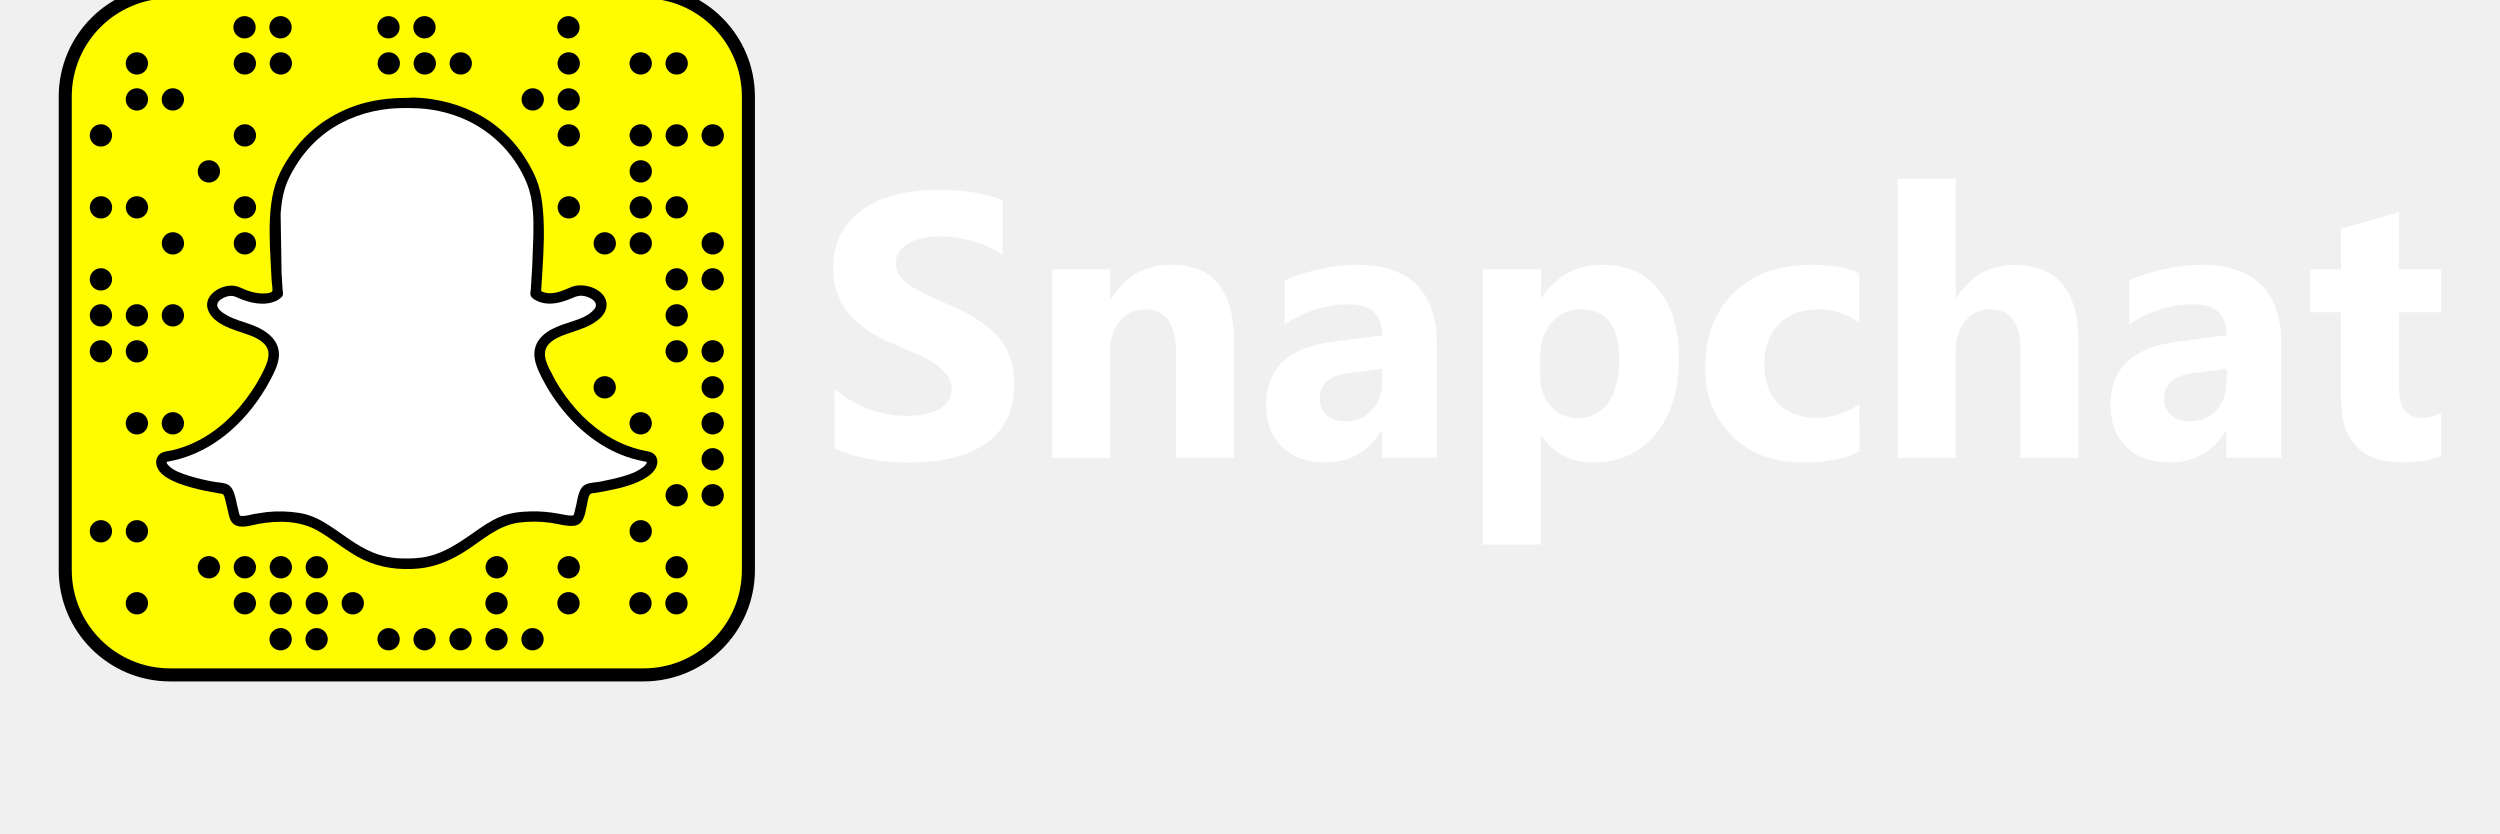
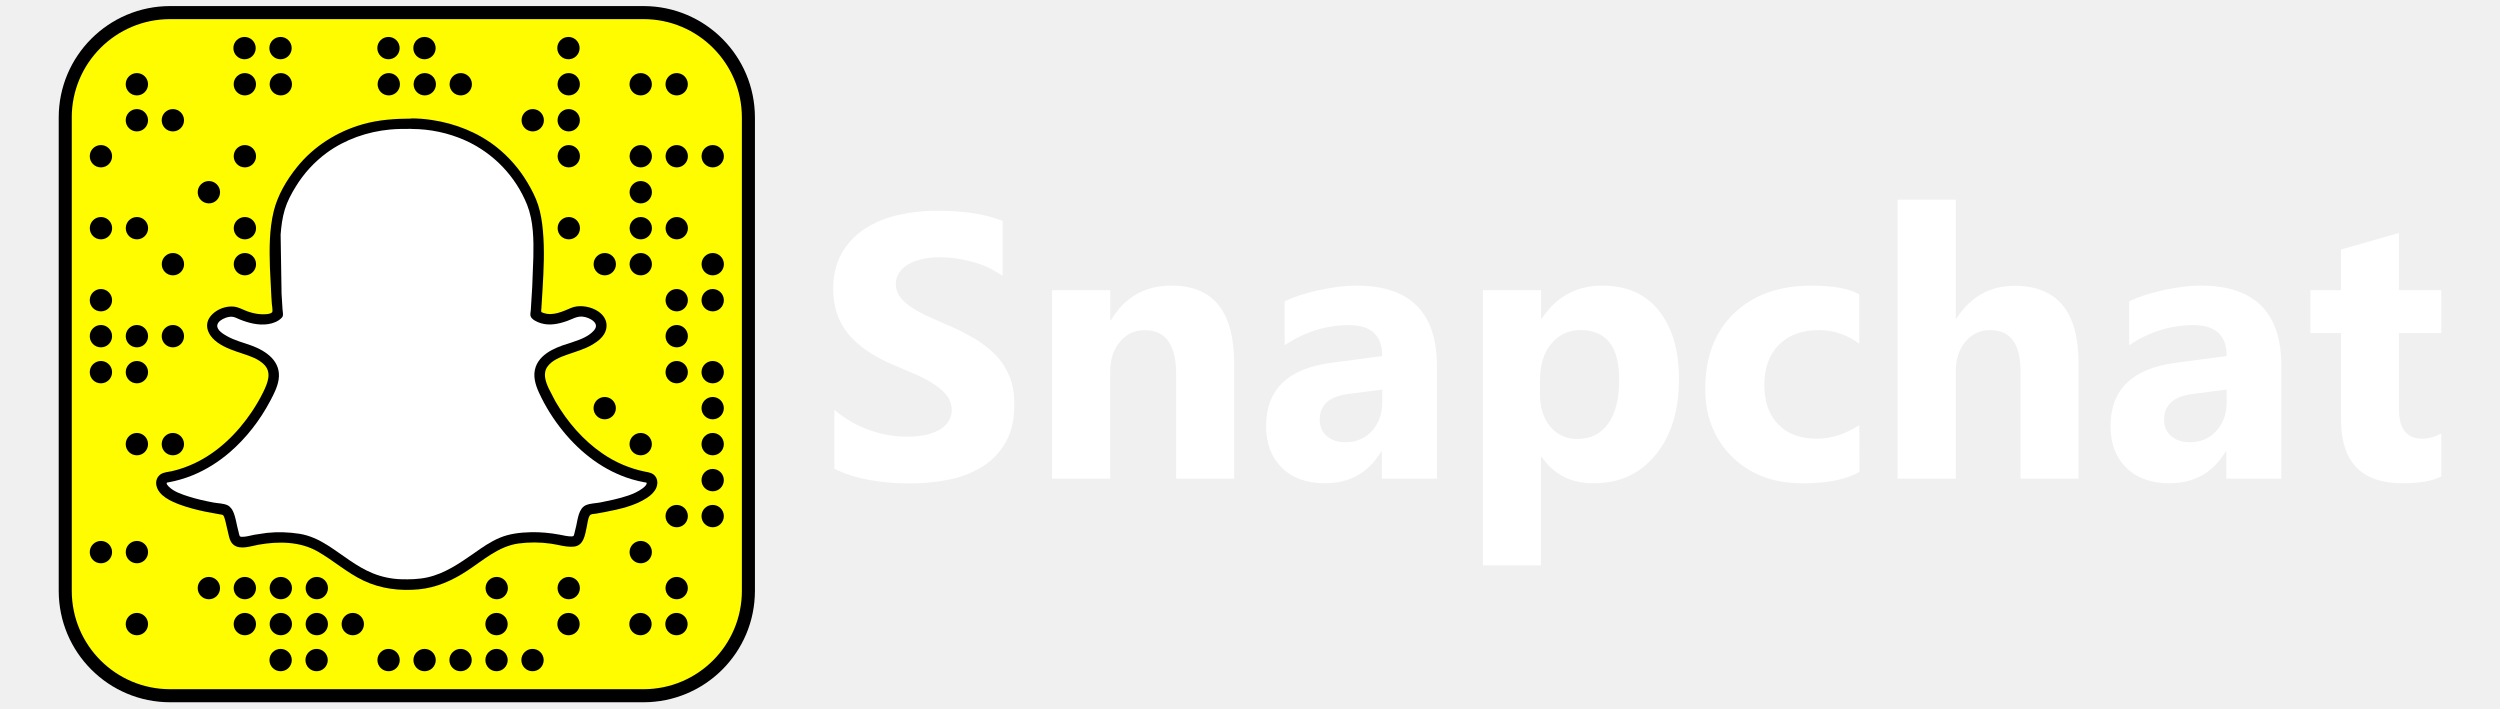
- <svg xmlns="http://www.w3.org/2000/svg" viewBox="0 14 120 40">
+ <svg xmlns="http://www.w3.org/2000/svg" viewBox="0 13 120 34">
  <path d="M2.818 41.362a5.35 5.35 0 0 0 5.347 5.347H30.89a5.35 5.35 0 0 0 5.347-5.347V18.638a5.35 5.35 0 0 0-5.347-5.347H8.165a5.35 5.35 0 0 0-5.347 5.347v22.724" fill="white" />
  <path d="M19.76 19.19a6.36 6.36 0 0 1 2.581.553 5.74 5.74 0 0 1 2.96 3.087c.308.78.318 1.677.3 2.504l-.054 1.43-.068 1.11c-.005.085-.034.2-.016.282.04.183.33.305.492.356.423.133.866.037 1.273-.108.243-.086.46-.23.728-.207.193.018.416.104.554.243.144.147.114.292-.01.432-.236.267-.625.42-.954.528-.36.118-.726.224-1.062.404s-.636.434-.767.797c-.152.422-.025.852.153 1.243a8.63 8.63 0 0 0 1.158 1.853c.86 1.06 1.986 1.92 3.306 2.31.194.057.4.105.59.142.084.016.14-.004.11.086-.004.01-.012.022-.018.032-.044.074-.116.133-.185.183-.39.285-.9.415-1.36.528l-.657.14c-.22.04-.485.042-.69.13-.34.148-.392.657-.46.97l-.088.366c-.03.108-.02.163-.135.164-.197.003-.396-.05-.588-.085-.453-.084-.913-.128-1.374-.117-.504.012-1.02.07-1.487.265-.448.187-.85.468-1.243.747-.7.487-1.4.97-2.228 1.155-.42.093-.854.103-1.283.09a3.91 3.91 0 0 1-1.331-.28c-.808-.324-1.466-.898-2.195-1.358-.414-.26-.855-.468-1.342-.544-.517-.08-1.042-.098-1.562-.042l-.602.09c-.195.037-.407.106-.607.098-.094-.004-.095-.032-.12-.12l-.097-.398c-.045-.204-.083-.413-.156-.61-.057-.153-.142-.3-.296-.384-.196-.095-.465-.093-.68-.133-.397-.074-.794-.163-1.18-.285-.332-.105-.73-.232-.98-.49a.45.45 0 0 1-.065-.08c-.006-.01-.014-.02-.017-.03-.027-.083.005-.072.086-.087a5.84 5.84 0 0 0 1.123-.325c.663-.266 1.273-.652 1.814-1.118.792-.684 1.448-1.535 1.938-2.46.167-.316.347-.662.403-1.014.142-.886-.587-1.387-1.322-1.654-.4-.142-.793-.24-1.157-.446-.166-.094-.49-.283-.464-.518.02-.18.24-.3.388-.355.1-.038.2-.062.318-.056.13.007.24.076.36.124.43.176.91.3 1.375.23.233-.036.475-.125.643-.296.04-.04.055-.06.065-.11.017-.093-.012-.216-.017-.31l-.046-.742-.045-2.84c.03-.405.083-.814.2-1.203s.314-.755.525-1.098a5.69 5.69 0 0 1 1.495-1.629c.88-.64 1.946-1.01 3.027-1.112.344-.033.69-.032 1.037-.032M2.818 41.362a5.35 5.35 0 0 0 5.347 5.347H30.89a5.35 5.35 0 0 0 5.347-5.347V18.638a5.35 5.35 0 0 0-5.347-5.347H8.165a5.35 5.35 0 0 0-5.347 5.347v22.724" />
  <path d="M3.444 18.638a4.72 4.72 0 0 1 4.72-4.72H30.89a4.72 4.72 0 0 1 4.72 4.72v22.724a4.72 4.72 0 0 1-4.72 4.72H8.165a4.72 4.72 0 0 1-4.72-4.72V18.638m16.315.054c-.8.004-1.574.053-2.347.272-1.233.35-2.346 1.053-3.154 2.053-.5.62-.936 1.356-1.124 2.136-.21.87-.207 1.785-.18 2.673l.07 1.406.022.34c.005.076.06.364.015.416-.095.108-.396.1-.518.096-.22-.008-.436-.06-.644-.13-.226-.077-.44-.214-.68-.237-.378-.037-.796.12-1.057.396-.443.47-.162 1.022.295 1.34.37.257.792.39 1.215.53.35.115.734.248 1 .512.39.386.17.895-.034 1.318-.16.33-.347.645-.55.95-.695 1.034-1.62 1.943-2.757 2.478-.342.16-.7.287-1.07.373-.18.042-.4.045-.556.155-.17.12-.24.326-.2.525.1.51.71.773 1.14.933.38.14.774.24 1.17.325l.727.135c.12.02.173.01.216.126.034.09.055.182.077.274l.16.68c.04.148.094.288.218.386.322.253.83.058 1.19-.006.955-.17 1.996-.164 2.856.33.747.43 1.392 1.01 2.173 1.385.83.398 1.75.512 2.663.427.855-.08 1.63-.43 2.34-.9.775-.51 1.488-1.16 2.44-1.3a5.74 5.74 0 0 1 1.562.006c.36.05.732.175 1.097.144.495-.043.547-.582.633-.972.035-.157.05-.392.144-.526.055-.08.2-.07.305-.087l.398-.072c.694-.135 1.462-.295 2.058-.697.173-.117.337-.265.423-.46.08-.182.083-.394-.038-.558-.127-.173-.313-.192-.508-.23a5.55 5.55 0 0 1-2.026-.865c-.937-.64-1.698-1.528-2.265-2.506l-.324-.626c-.15-.33-.288-.72-.053-1.048.217-.3.61-.452.946-.57.414-.146.834-.26 1.215-.485.278-.165.57-.398.65-.728.2-.868-1.03-1.307-1.676-1.03-.398.17-.882.4-1.32.245-.028-.01-.078-.02-.1-.04-.035-.036-.017-.094-.013-.15l.06-.97c.055-.93.1-1.866.015-2.795-.038-.413-.1-.827-.227-1.222-.123-.385-.317-.753-.525-1.1a6.21 6.21 0 0 0-1.476-1.689c-.89-.7-1.972-1.13-3.1-1.298a6.61 6.61 0 0 0-.987-.077m-8.006-3.91c-.296 0-.536.24-.536.536s.24.536.536.536.536-.24.536-.536-.24-.536-.536-.536m1.727 0c-.296 0-.536.24-.536.536s.24.536.536.536.536-.24.536-.536-.24-.536-.536-.536m5.182 0c-.296 0-.536.24-.536.536s.24.536.536.536.536-.24.536-.536-.24-.536-.536-.536m1.728 0c-.296 0-.536.24-.536.536s.24.536.536.536.536-.24.536-.536-.24-.536-.536-.536m6.91 0c-.296 0-.536.24-.536.536s.24.536.536.536.536-.24.536-.536-.24-.536-.536-.536M6.57 16.508c-.296 0-.536.24-.536.536s.24.536.536.536.536-.24.536-.536-.24-.536-.536-.536m5.182 0c-.296 0-.536.24-.536.536s.24.536.536.536.536-.24.536-.536-.24-.536-.536-.536m1.727 0c-.296 0-.536.24-.536.536s.24.536.536.536.536-.24.536-.536-.24-.536-.536-.536m5.182 0c-.296 0-.536.24-.536.536s.24.536.536.536.536-.24.536-.536-.24-.536-.536-.536m1.728 0c-.296 0-.536.24-.536.536s.24.536.536.536.536-.24.536-.536-.24-.536-.536-.536m1.727 0c-.296 0-.536.24-.536.536s.24.536.536.536.536-.24.536-.536-.24-.536-.536-.536m5.182 0c-.296 0-.536.24-.536.536s.24.536.536.536.536-.24.536-.536-.24-.536-.536-.536m3.455 0c-.296 0-.536.24-.536.536s.24.536.536.536.536-.24.536-.536-.24-.536-.536-.536m1.727 0c-.296 0-.536.24-.536.536s.24.536.536.536.536-.24.536-.536-.24-.536-.536-.536M6.57 18.236c-.296 0-.536.24-.536.536s.24.536.536.536.536-.24.536-.536-.24-.536-.536-.536m1.727 0c-.296 0-.536.24-.536.536s.24.536.536.536.536-.24.536-.536-.24-.536-.536-.536m17.274 0c-.296 0-.536.24-.536.536s.24.536.536.536.536-.24.536-.536-.24-.536-.536-.536m1.727 0c-.296 0-.536.24-.536.536s.24.536.536.536.536-.24.536-.536-.24-.536-.536-.536M4.844 19.963c-.296 0-.536.24-.536.536s.24.536.536.536.536-.24.536-.536-.24-.536-.536-.536m6.91 0c-.296 0-.536.24-.536.536s.24.536.536.536.536-.24.536-.536-.24-.536-.536-.536m15.547 0c-.296 0-.536.24-.536.536s.24.536.536.536.536-.24.536-.536-.24-.536-.536-.536m3.455 0c-.296 0-.536.24-.536.536s.24.536.536.536.536-.24.536-.536-.24-.536-.536-.536m1.727 0c-.296 0-.536.24-.536.536s.24.536.536.536.536-.24.536-.536-.24-.536-.536-.536m1.727 0c-.296 0-.536.24-.536.536s.24.536.536.536.536-.24.536-.536-.24-.536-.536-.536M10.026 21.69c-.296 0-.536.24-.536.537s.24.535.536.536.536-.24.536-.537-.24-.535-.536-.536m20.73 0c-.296 0-.536.24-.536.537s.24.535.536.536.536-.24.536-.537-.24-.535-.536-.536m-25.91 1.727c-.296 0-.536.24-.536.536s.24.536.536.536.536-.24.536-.536-.24-.536-.536-.536m1.727 0c-.296 0-.536.24-.536.536s.24.536.536.536.536-.24.536-.536-.24-.536-.536-.536m5.182 0c-.296 0-.536.24-.536.536s.24.536.536.536.536-.24.536-.536-.24-.536-.536-.536m15.547 0c-.296 0-.536.24-.536.536s.24.536.536.536.536-.24.536-.536-.24-.536-.536-.536m3.455 0c-.296 0-.536.24-.536.536s.24.536.536.536.536-.24.536-.536-.24-.536-.536-.536m1.727 0c-.296 0-.536.24-.536.536s.24.536.536.536.536-.24.536-.536-.24-.536-.536-.536M8.3 25.145c-.296 0-.536.24-.536.536s.24.536.536.536.536-.24.536-.536-.24-.536-.536-.536m3.455 0c-.296 0-.536.24-.536.536s.24.536.536.536.536-.24.536-.536-.24-.536-.536-.536m17.274 0c-.296 0-.536.24-.536.536s.24.536.536.536.536-.24.536-.536-.24-.536-.536-.536m1.727 0c-.296 0-.536.24-.536.536s.24.536.536.536.536-.24.536-.536-.24-.536-.536-.536m3.455 0c-.296 0-.536.24-.536.536s.24.536.536.536.536-.24.536-.536-.24-.536-.536-.536M4.844 26.873c-.296 0-.536.24-.536.537s.24.535.536.536.536-.24.536-.537-.24-.535-.536-.536m27.638 0c-.296 0-.536.24-.536.537s.24.535.536.536.536-.24.536-.537-.24-.535-.536-.536m1.727 0c-.296 0-.536.24-.536.537s.24.535.536.536.536-.24.536-.537-.24-.535-.536-.536M4.844 28.6c-.296 0-.536.24-.536.537s.24.535.536.536.536-.24.536-.537-.24-.535-.536-.536m1.727 0c-.296 0-.536.24-.536.537s.24.535.536.536.536-.24.536-.537-.24-.535-.536-.536m1.727 0c-.296 0-.536.24-.536.537s.24.535.536.536.536-.24.536-.537-.24-.535-.536-.536m24.184 0c-.296 0-.536.24-.536.537s.24.535.536.536.536-.24.536-.537-.24-.535-.536-.536M4.844 30.328c-.296 0-.536.24-.536.536s.24.536.536.536.536-.24.536-.536-.24-.536-.536-.536m1.727 0c-.296 0-.536.24-.536.536s.24.536.536.536.536-.24.536-.536-.24-.536-.536-.536m25.91 0c-.296 0-.536.24-.536.536s.24.536.536.536.536-.24.536-.536-.24-.536-.536-.536m1.727 0c-.296 0-.536.24-.536.536s.24.536.536.536.536-.24.536-.536-.24-.536-.536-.536m-5.182 1.727c-.296 0-.536.24-.536.536s.24.536.536.536.536-.24.536-.536-.24-.536-.536-.536m5.182 0c-.296 0-.536.24-.536.536s.24.536.536.536.536-.24.536-.536-.24-.536-.536-.536M6.57 33.782c-.296 0-.536.24-.536.537s.24.535.536.536.536-.24.536-.537-.24-.535-.536-.536m1.727 0c-.296 0-.536.24-.536.537s.24.535.536.536.536-.24.536-.537-.24-.535-.536-.536m22.456 0c-.296 0-.536.24-.536.537s.24.535.536.536.536-.24.536-.537-.24-.535-.536-.536m3.455 0c-.296 0-.536.24-.536.537s.24.535.536.536.536-.24.536-.537-.24-.535-.536-.536m0 1.727c-.296 0-.536.24-.536.537s.24.535.536.536.536-.24.536-.537-.24-.535-.536-.536m-1.727 1.727c-.296 0-.536.24-.536.537s.24.535.536.536.536-.24.536-.537-.24-.535-.536-.536m1.727 0c-.296 0-.536.24-.536.537s.24.535.536.536.536-.24.536-.537-.24-.535-.536-.536M4.844 38.965c-.296 0-.536.24-.536.537s.24.535.536.536.536-.24.536-.537-.24-.535-.536-.536m1.727 0c-.296 0-.536.24-.536.537s.24.535.536.536.536-.24.536-.537-.24-.535-.536-.536m24.184 0c-.296 0-.536.24-.536.537s.24.535.536.536.536-.24.536-.537-.24-.535-.536-.536m-20.73 1.727c-.296 0-.536.24-.536.537s.24.535.536.536.536-.24.536-.537-.24-.535-.536-.536m1.727 0c-.296 0-.536.24-.536.537s.24.535.536.536.536-.24.536-.537-.24-.535-.536-.536m1.727 0c-.296 0-.536.24-.536.537s.24.535.536.536.536-.24.536-.537-.24-.535-.536-.536m1.727 0c-.296 0-.536.24-.536.537s.24.535.536.536.536-.24.536-.537-.24-.535-.536-.536m8.637 0c-.296 0-.536.24-.536.537s.24.535.536.536.536-.24.536-.537-.24-.535-.536-.536m3.455 0c-.296 0-.536.24-.536.537s.24.535.536.536.536-.24.536-.537-.24-.535-.536-.536m5.182 0c-.296 0-.536.24-.536.537s.24.535.536.536.536-.24.536-.537-.24-.535-.536-.536M6.57 42.42c-.296 0-.536.24-.536.537s.24.535.536.536.536-.24.536-.537-.24-.535-.536-.536m5.182 0c-.296 0-.536.24-.536.537s.24.535.536.536.536-.24.536-.537-.24-.535-.536-.536m1.727 0c-.296 0-.536.24-.536.537s.24.535.536.536.536-.24.536-.537-.24-.535-.536-.536m1.727 0c-.296 0-.536.24-.536.537s.24.535.536.536.536-.24.536-.537-.24-.535-.536-.536m1.727 0c-.296 0-.536.24-.536.537s.24.535.536.536.536-.24.536-.537-.24-.535-.536-.536m6.9 0c-.296 0-.536.24-.536.537s.24.535.536.536.536-.24.536-.537-.24-.535-.536-.536m3.455 0c-.296 0-.536.24-.536.537s.24.535.536.536.536-.24.536-.537-.24-.535-.536-.536m3.455 0c-.296 0-.536.24-.536.537s.24.535.536.536.536-.24.536-.537-.24-.535-.536-.536m1.727 0c-.296 0-.536.24-.536.537s.24.535.536.536.536-.24.536-.537-.24-.535-.536-.536m-19 1.727c-.296 0-.536.24-.536.536s.24.536.536.536.536-.24.536-.536-.24-.536-.536-.536m1.727 0c-.296 0-.536.24-.536.536s.24.536.536.536.536-.24.536-.536-.24-.536-.536-.536m3.455 0c-.296 0-.536.24-.536.536s.24.536.536.536.536-.24.536-.536-.24-.536-.536-.536m1.728 0c-.296 0-.536.24-.536.536s.24.536.536.536.536-.24.536-.536-.24-.536-.536-.536m1.727 0c-.296 0-.536.24-.536.536s.24.536.536.536.536-.24.536-.536-.24-.536-.536-.536m1.727 0c-.296 0-.536.24-.536.536s.24.536.536.536.536-.24.536-.536-.24-.536-.536-.536m1.727 0c-.296 0-.536.24-.536.536s.24.536.536.536.536-.24.536-.536-.24-.536-.536-.536" fill="#fffc00" />
  <path d="M40.05 35.5v-2.827c.512.43 1.07.753 1.67.967s1.207.322 1.82.322c.36 0 .673-.032.94-.097s.492-.154.67-.27.314-.25.402-.406a1.02 1.02 0 0 0 .132-.508 1.1 1.1 0 0 0-.212-.662 2.29 2.29 0 0 0-.579-.539c-.245-.165-.535-.324-.87-.477l-1.087-.468c-1-.412-1.727-.916-2.213-1.5s-.73-1.314-.73-2.156c0-.66.133-1.227.398-1.7a3.38 3.38 0 0 1 1.082-1.171c.457-.306.985-.532 1.586-.676a8.14 8.14 0 0 1 1.908-.216c.66 0 1.244.04 1.753.12a6.9 6.9 0 0 1 1.409.367v2.64a5.37 5.37 0 0 0-.693-.4c-.25-.123-.508-.205-.773-.278a6.17 6.17 0 0 0-.79-.164 5.35 5.35 0 0 0-.747-.053c-.324 0-.618.03-.883.093s-.5.15-.67.26a1.3 1.3 0 0 0-.424.402.95.95 0 0 0-.15.526c0 .212.056.402.168.57s.27.327.477.477.457.297.75.442l.998.446a11.06 11.06 0 0 1 1.365.676 4.85 4.85 0 0 1 1.038.808c.3.3.5.644.663 1.03s.23.835.23 1.347c0 .707-.134 1.3-.402 1.78a3.26 3.26 0 0 1-1.09 1.166 4.73 4.73 0 0 1-1.603.64c-.6.13-1.253.194-1.93.194a10.74 10.74 0 0 1-1.983-.176c-.627-.118-1.17-.295-1.63-.53zm19.187.476h-2.783V30.95c0-1.402-.5-2.102-1.502-2.102a1.49 1.49 0 0 0-1.193.556c-.312.37-.468.842-.468 1.413v5.16H50.5V26.93h2.792v1.43h.035c.666-1.1 1.634-1.652 2.907-1.652 2.002 0 3.004 1.243 3.004 3.728zm9.736 0H66.33v-1.3h-.035c-.607 1.013-1.505 1.52-2.695 1.52-.878 0-1.568-.25-2.072-.747s-.755-1.16-.755-1.992c0-1.755 1.04-2.768 3.118-3.04l2.456-.327c0-1-.536-1.484-1.608-1.484-1.078 0-2.103.32-3.074.963v-2.1c.388-.2.92-.377 1.595-.53s1.288-.23 1.842-.23c2.58 0 3.87 1.287 3.87 3.86v5.407zM66.35 32.3v-.6l-1.643.212c-.907.118-1.36.527-1.36 1.228 0 .318.1.58.33.782s.52.305.897.305c.524 0 .95-.18 1.28-.543s.495-.82.495-1.374zM74 34.925h-.036v5.212H71.18V26.93h2.792v1.36h.036c.7-1.054 1.658-1.58 2.906-1.58 1.172 0 2.078.402 2.716 1.206s.96 1.898.96 3.282c0 1.508-.373 2.718-1.117 3.63s-1.736 1.37-2.973 1.37c-1.1 0-1.92-.424-2.5-1.272zm-.08-3.7v.724c0 .624.165 1.134.495 1.528a1.61 1.61 0 0 0 1.3.592c.636 0 1.13-.246 1.48-.738s.526-1.188.526-2.1c0-1.6-.618-2.385-1.855-2.385a1.74 1.74 0 0 0-1.4.649c-.362.433-.543 1.006-.543 1.718zm15.337 4.425c-.63.365-1.54.548-2.73.548-1.4 0-2.515-.42-3.375-1.263s-1.3-1.93-1.3-3.26c0-1.537.46-2.75 1.383-3.635s2.154-1.33 3.697-1.33c1.066 0 1.837.142 2.314.424V29.5a3.18 3.18 0 0 0-1.952-.654c-.8 0-1.435.234-1.904.702s-.702 1.115-.702 1.94c0 .8.224 1.43.67 1.886s1.063.684 1.846.684c.695 0 1.375-.218 2.04-.654zm10.513.326h-2.783v-5.142c0-1.325-.483-1.988-1.45-1.988a1.48 1.48 0 0 0-1.2.556c-.305.37-.46.842-.46 1.414v5.16h-2.792V22.583h2.792v5.7h.035c.683-1.043 1.6-1.564 2.783-1.564 2.05 0 3.074 1.237 3.074 3.7zm9.735 0h-2.642v-1.3h-.035c-.607 1.013-1.505 1.52-2.695 1.52-.877 0-1.568-.25-2.072-.747s-.755-1.16-.755-1.992c0-1.755 1.04-2.768 3.118-3.04l2.456-.327c0-1-.536-1.484-1.608-1.484-1.078 0-2.102.32-3.074.963v-2.1c.4-.2.92-.377 1.595-.53s1.288-.23 1.842-.23c2.58 0 3.87 1.287 3.87 3.86zM106.88 32.3v-.6l-1.643.212c-.907.118-1.36.527-1.36 1.228 0 .318.1.58.33.782s.52.305.897.305c.524 0 .95-.18 1.28-.543s.495-.82.495-1.374zm10.302 3.57c-.413.218-1.034.327-1.864.327-1.967 0-2.95-1.022-2.95-3.066v-4.143H110.9V26.93h1.467v-1.952l2.783-.795v2.747h2.032v2.058h-2.032v3.657c0 .942.374 1.413 1.122 1.413a1.89 1.89 0 0 0 .91-.256v2.067z" fill="white" />
</svg>
